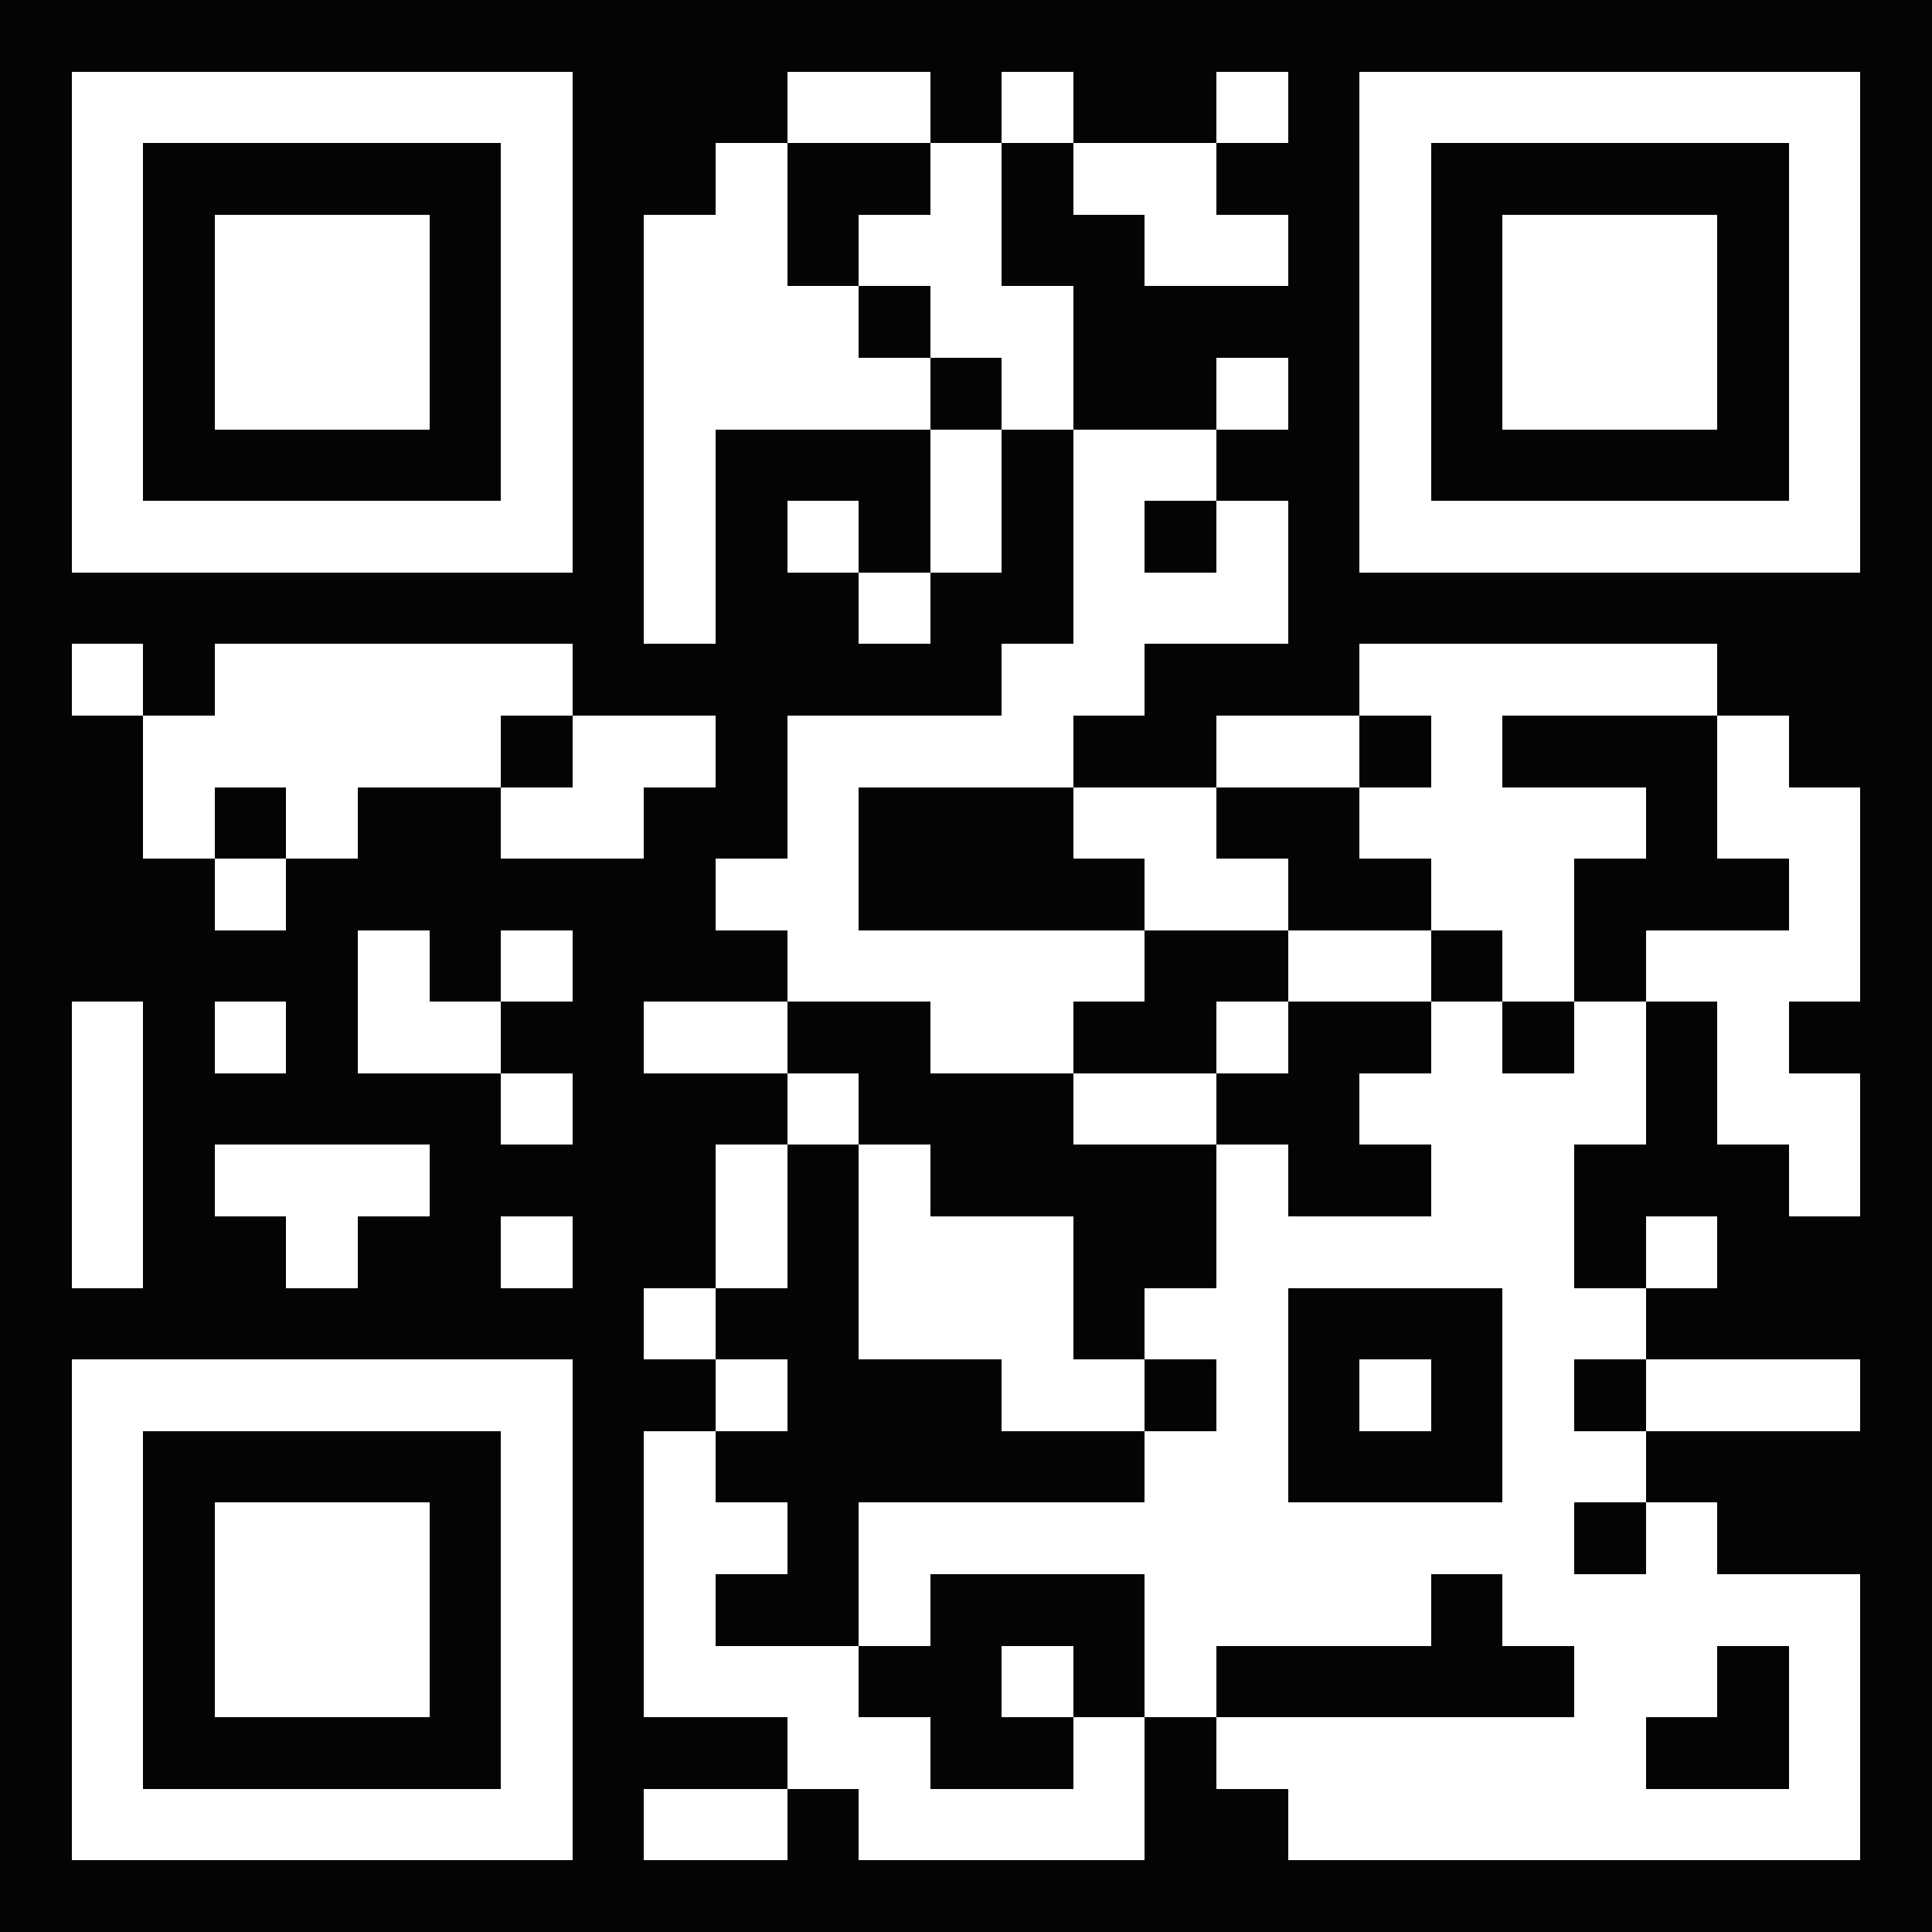
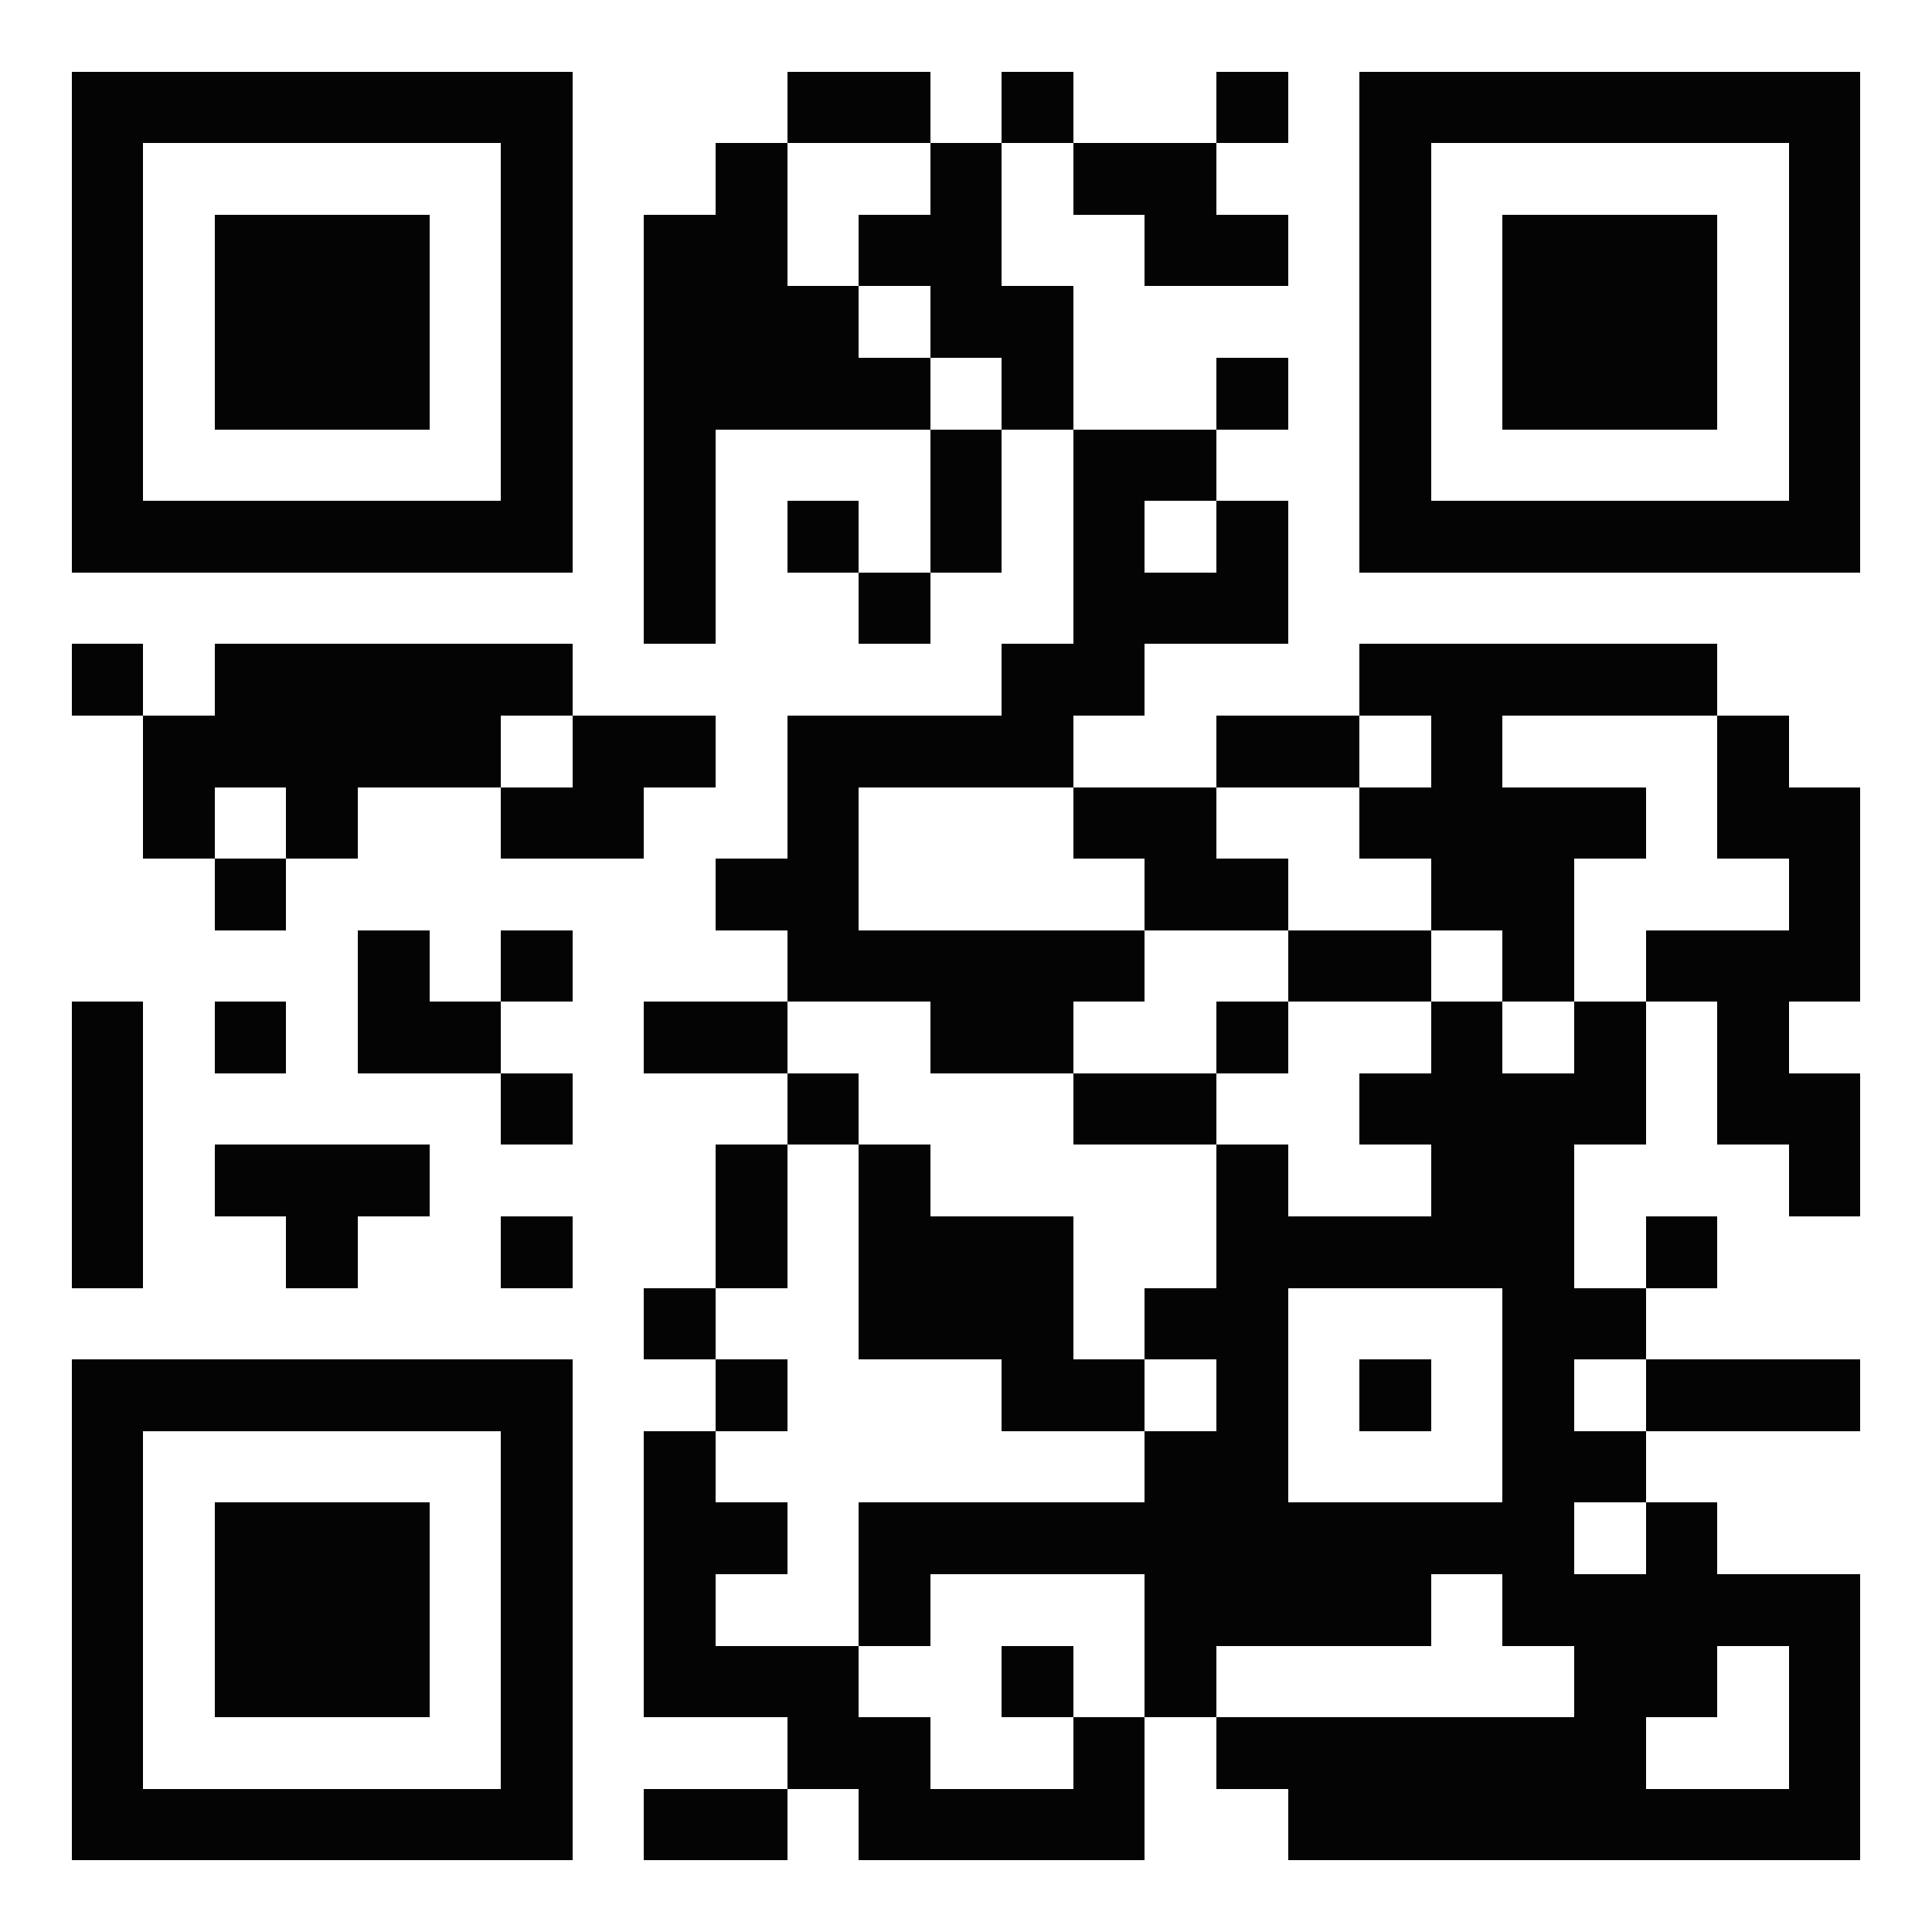
<svg xmlns="http://www.w3.org/2000/svg" width="160" height="160" viewBox="0 0 27 27" shape-rendering="crispEdges">
-   <path fill="#040404" d="M0 0h27v27H0z" />
-   <path stroke="#FFFFFF" d="M1 1.5h7m3 0h2m1 0h1m2 0h1m1 0h7M1 2.5h1m5 0h1m2 0h1m2 0h1m1 0h2m2 0h1m5 0h1M1 3.5h1m1 0h3m1 0h1m1 0h2m1 0h2m2 0h2m1 0h1m1 0h3m1 0h1M1 4.5h1m1 0h3m1 0h1m1 0h3m1 0h2m4 0h1m1 0h3m1 0h1M1 5.5h1m1 0h3m1 0h1m1 0h4m1 0h1m2 0h1m1 0h1m1 0h3m1 0h1M1 6.5h1m5 0h1m1 0h1m3 0h1m1 0h2m2 0h1m5 0h1M1 7.5h7m1 0h1m1 0h1m1 0h1m1 0h1m1 0h1m1 0h7M9 8.5h1m2 0h1m2 0h3M1 9.5h1m1 0h5m6 0h2m3 0h5M2 10.5h5m1 0h2m1 0h4m2 0h2m1 0h1m3 0h1M2 11.5h1m1 0h1m2 0h2m2 0h1m3 0h2m2 0h4m1 0h2M3 12.5h1m6 0h2m4 0h2m2 0h2m3 0h1M5 13.5h1m1 0h1m3 0h5m2 0h2m1 0h1m1 0h3M1 14.5h1m1 0h1m1 0h2m2 0h2m2 0h2m2 0h1m2 0h1m1 0h1m1 0h1M1 15.5h1m5 0h1m3 0h1m3 0h2m2 0h4m1 0h2M1 16.5h1m1 0h3m4 0h1m1 0h1m4 0h1m2 0h2m3 0h1M1 17.5h1m2 0h1m2 0h1m2 0h1m1 0h3m2 0h5m1 0h1M9 18.5h1m2 0h3m1 0h2m3 0h2M1 19.5h7m2 0h1m3 0h2m1 0h1m1 0h1m1 0h1m1 0h3M1 20.5h1m5 0h1m1 0h1m6 0h2m3 0h2M1 21.5h1m1 0h3m1 0h1m1 0h2m1 0h10m1 0h1M1 22.5h1m1 0h3m1 0h1m1 0h1m2 0h1m3 0h4m1 0h5M1 23.5h1m1 0h3m1 0h1m1 0h3m2 0h1m1 0h1m5 0h2m1 0h1M1 24.5h1m5 0h1m3 0h2m2 0h1m1 0h6m2 0h1M1 25.5h7m1 0h2m1 0h4m2 0h8" />
+   <path fill="#FFFFFF" d="M0 0h27v27H0z" />
+   <path stroke="#040404" d="M1 1.5h7m3 0h2m1 0h1m2 0h1m1 0h7M1 2.5h1m5 0h1m2 0h1m2 0h1m1 0h2m2 0h1m5 0h1M1 3.5h1m1 0h3m1 0h1m1 0h2m1 0h2m2 0h2m1 0h1m1 0h3m1 0h1M1 4.5h1m1 0h3m1 0h1m1 0h3m1 0h2m4 0h1m1 0h3m1 0h1M1 5.5h1m1 0h3m1 0h1m1 0h4m1 0h1m2 0h1m1 0h1m1 0h3m1 0h1M1 6.5h1m5 0h1m1 0h1m3 0h1m1 0h2m2 0h1m5 0h1M1 7.5h7m1 0h1m1 0h1m1 0h1m1 0h1m1 0h1m1 0h7M9 8.5h1m2 0h1m2 0h3M1 9.5h1m1 0h5m6 0h2m3 0h5M2 10.5h5m1 0h2m1 0h4m2 0h2m1 0h1m3 0h1M2 11.5h1m1 0h1m2 0h2m2 0h1m3 0h2m2 0h4m1 0h2M3 12.5h1m6 0h2m4 0h2m2 0h2m3 0h1M5 13.5h1m1 0h1m3 0h5m2 0h2m1 0h1m1 0h3M1 14.5h1m1 0h1m1 0h2m2 0h2m2 0h2m2 0h1m2 0h1m1 0h1m1 0h1M1 15.5h1m5 0h1m3 0h1m3 0h2m2 0h4m1 0h2M1 16.5h1m1 0h3m4 0h1m1 0h1m4 0h1m2 0h2m3 0h1M1 17.5h1m2 0h1m2 0h1m2 0h1m1 0h3m2 0h5m1 0h1M9 18.5h1m2 0h3m1 0h2m3 0h2M1 19.5h7m2 0h1m3 0h2m1 0h1m1 0h1m1 0h1m1 0h3M1 20.5h1m5 0h1m1 0h1m6 0h2m3 0h2M1 21.5h1m1 0h3m1 0h1m1 0h2m1 0h10m1 0h1M1 22.5h1m1 0h3m1 0h1m1 0h1m2 0h1m3 0h4m1 0h5M1 23.5h1m1 0h3m1 0h1m1 0h3m2 0h1m1 0h1m5 0h2m1 0h1M1 24.5h1m5 0h1m3 0h2m2 0h1m1 0h6m2 0h1M1 25.5h7m1 0h2m1 0h4m2 0h8" />
</svg>
